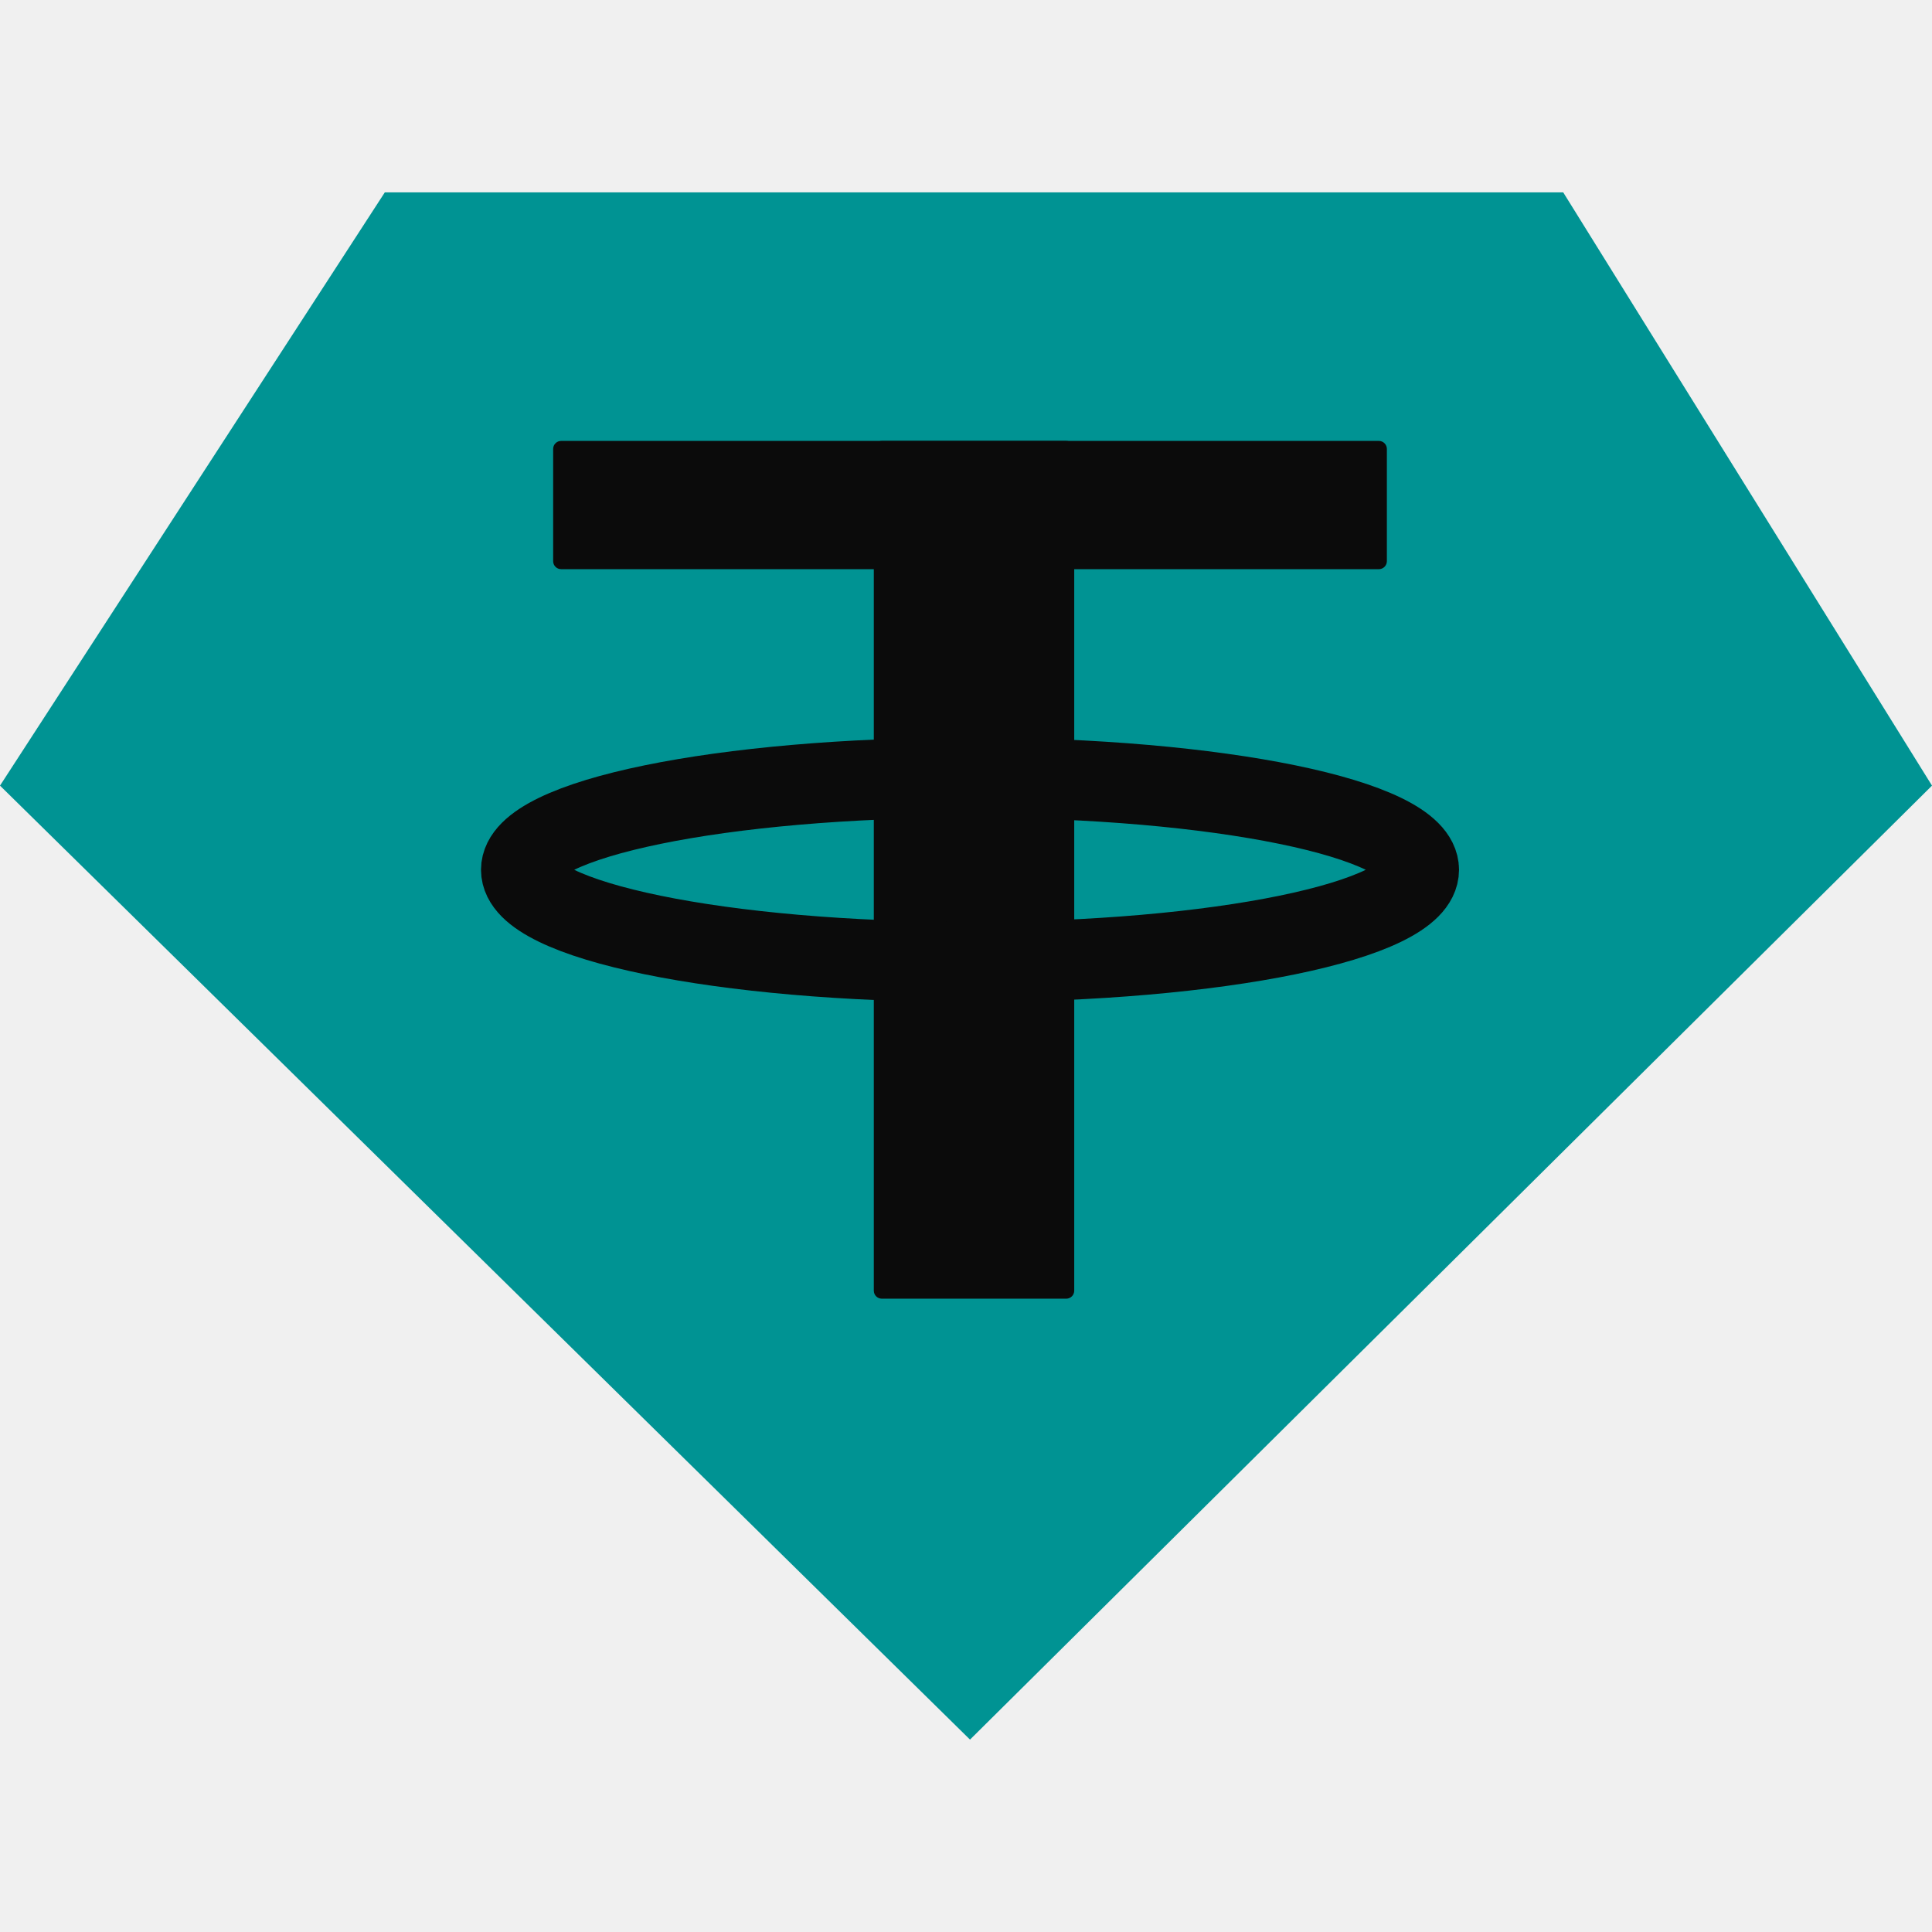
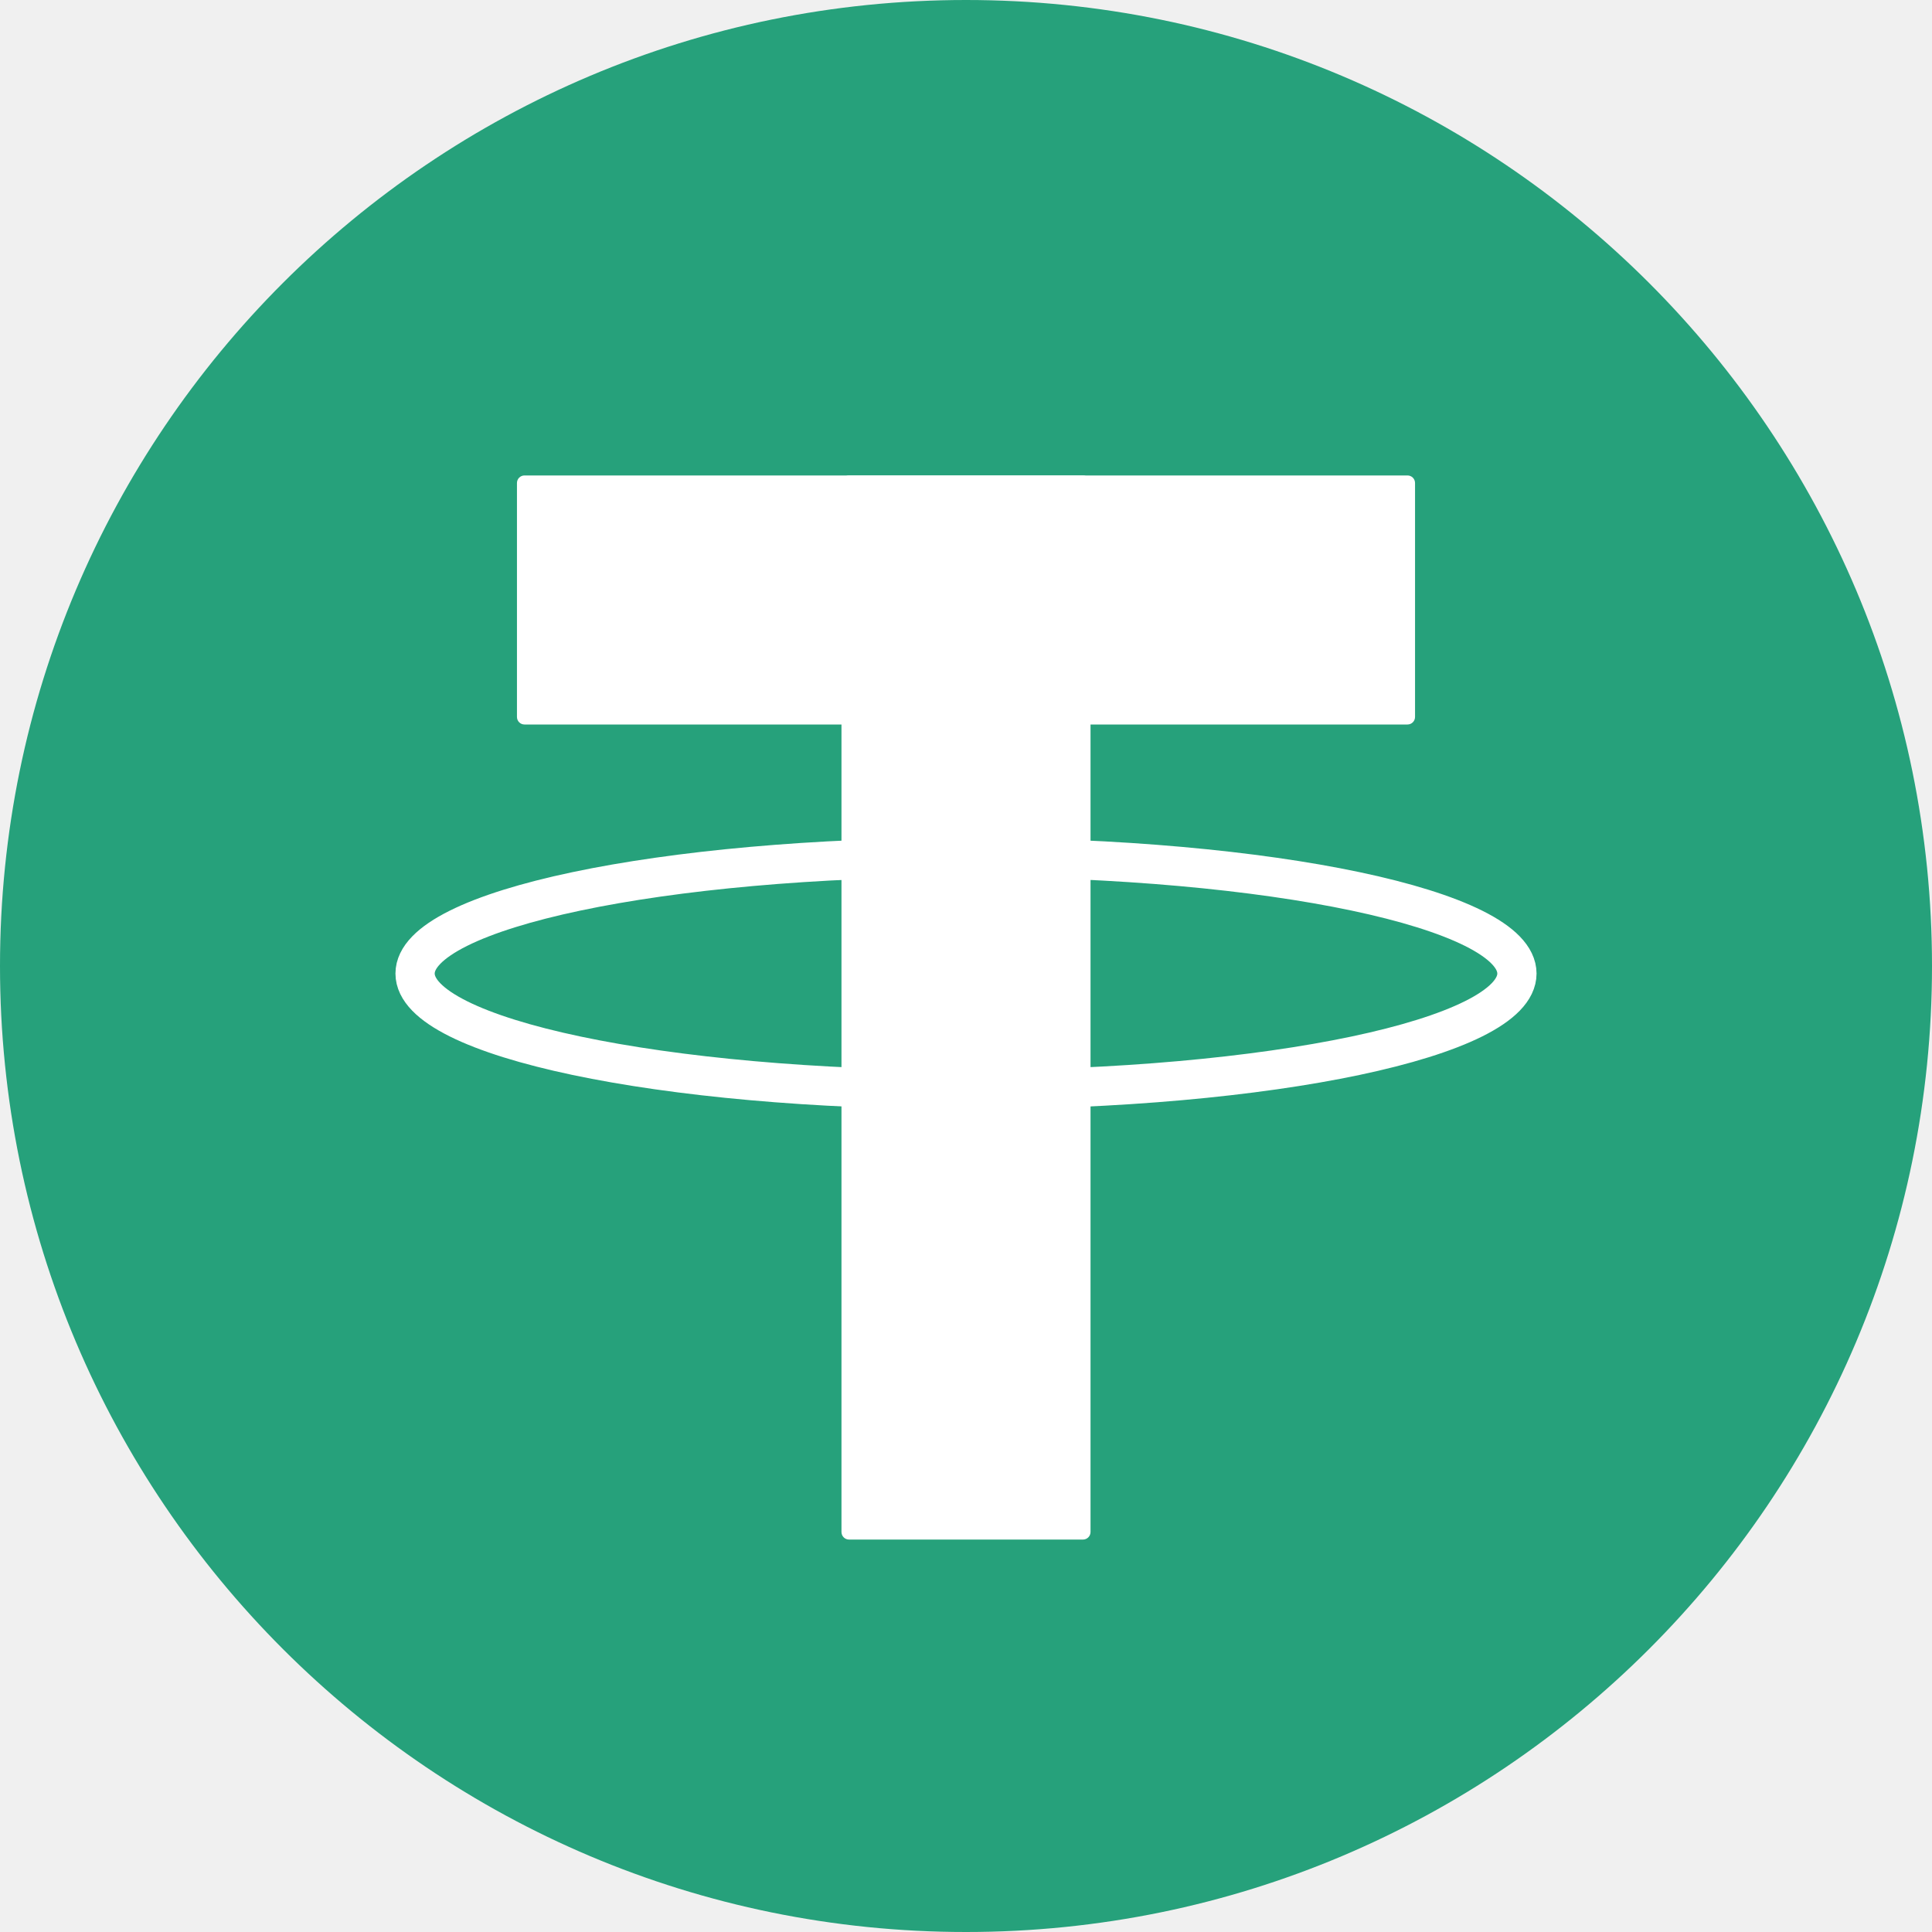
- <svg xmlns="http://www.w3.org/2000/svg" viewBox="0 0 241 241" width="241" height="241">
-   <path d="M48 24 L195 24 L241 98 L121 217 L0 98 Z" fill="#009393" />
-   <g fill="#0B0B0B">
-     <rect x="69" y="55" width="104" height="16" rx="1" />
-     <rect x="109" y="55" width="25" height="107" rx="1" />
+ <svg xmlns="http://www.w3.org/2000/svg" viewBox="0 0 256 256" width="256" height="256">
+   <circle cx="128" cy="128" r="128" fill="#26A17B" />
+   <g fill="#FFFFFF">
+     <rect x="68.5" y="63" width="119" height="33" rx="1" />
+     <rect x="111.5" y="63" width="33" height="141" rx="1" />
  </g>
-   <ellipse cx="121" cy="108.5" rx="56" ry="11.5" fill="none" stroke="#0B0B0B" stroke-width="10" />
+   <ellipse cx="128" cy="129" rx="73" ry="15.4" fill="none" stroke="#FFFFFF" stroke-width="5.2" />
</svg>
